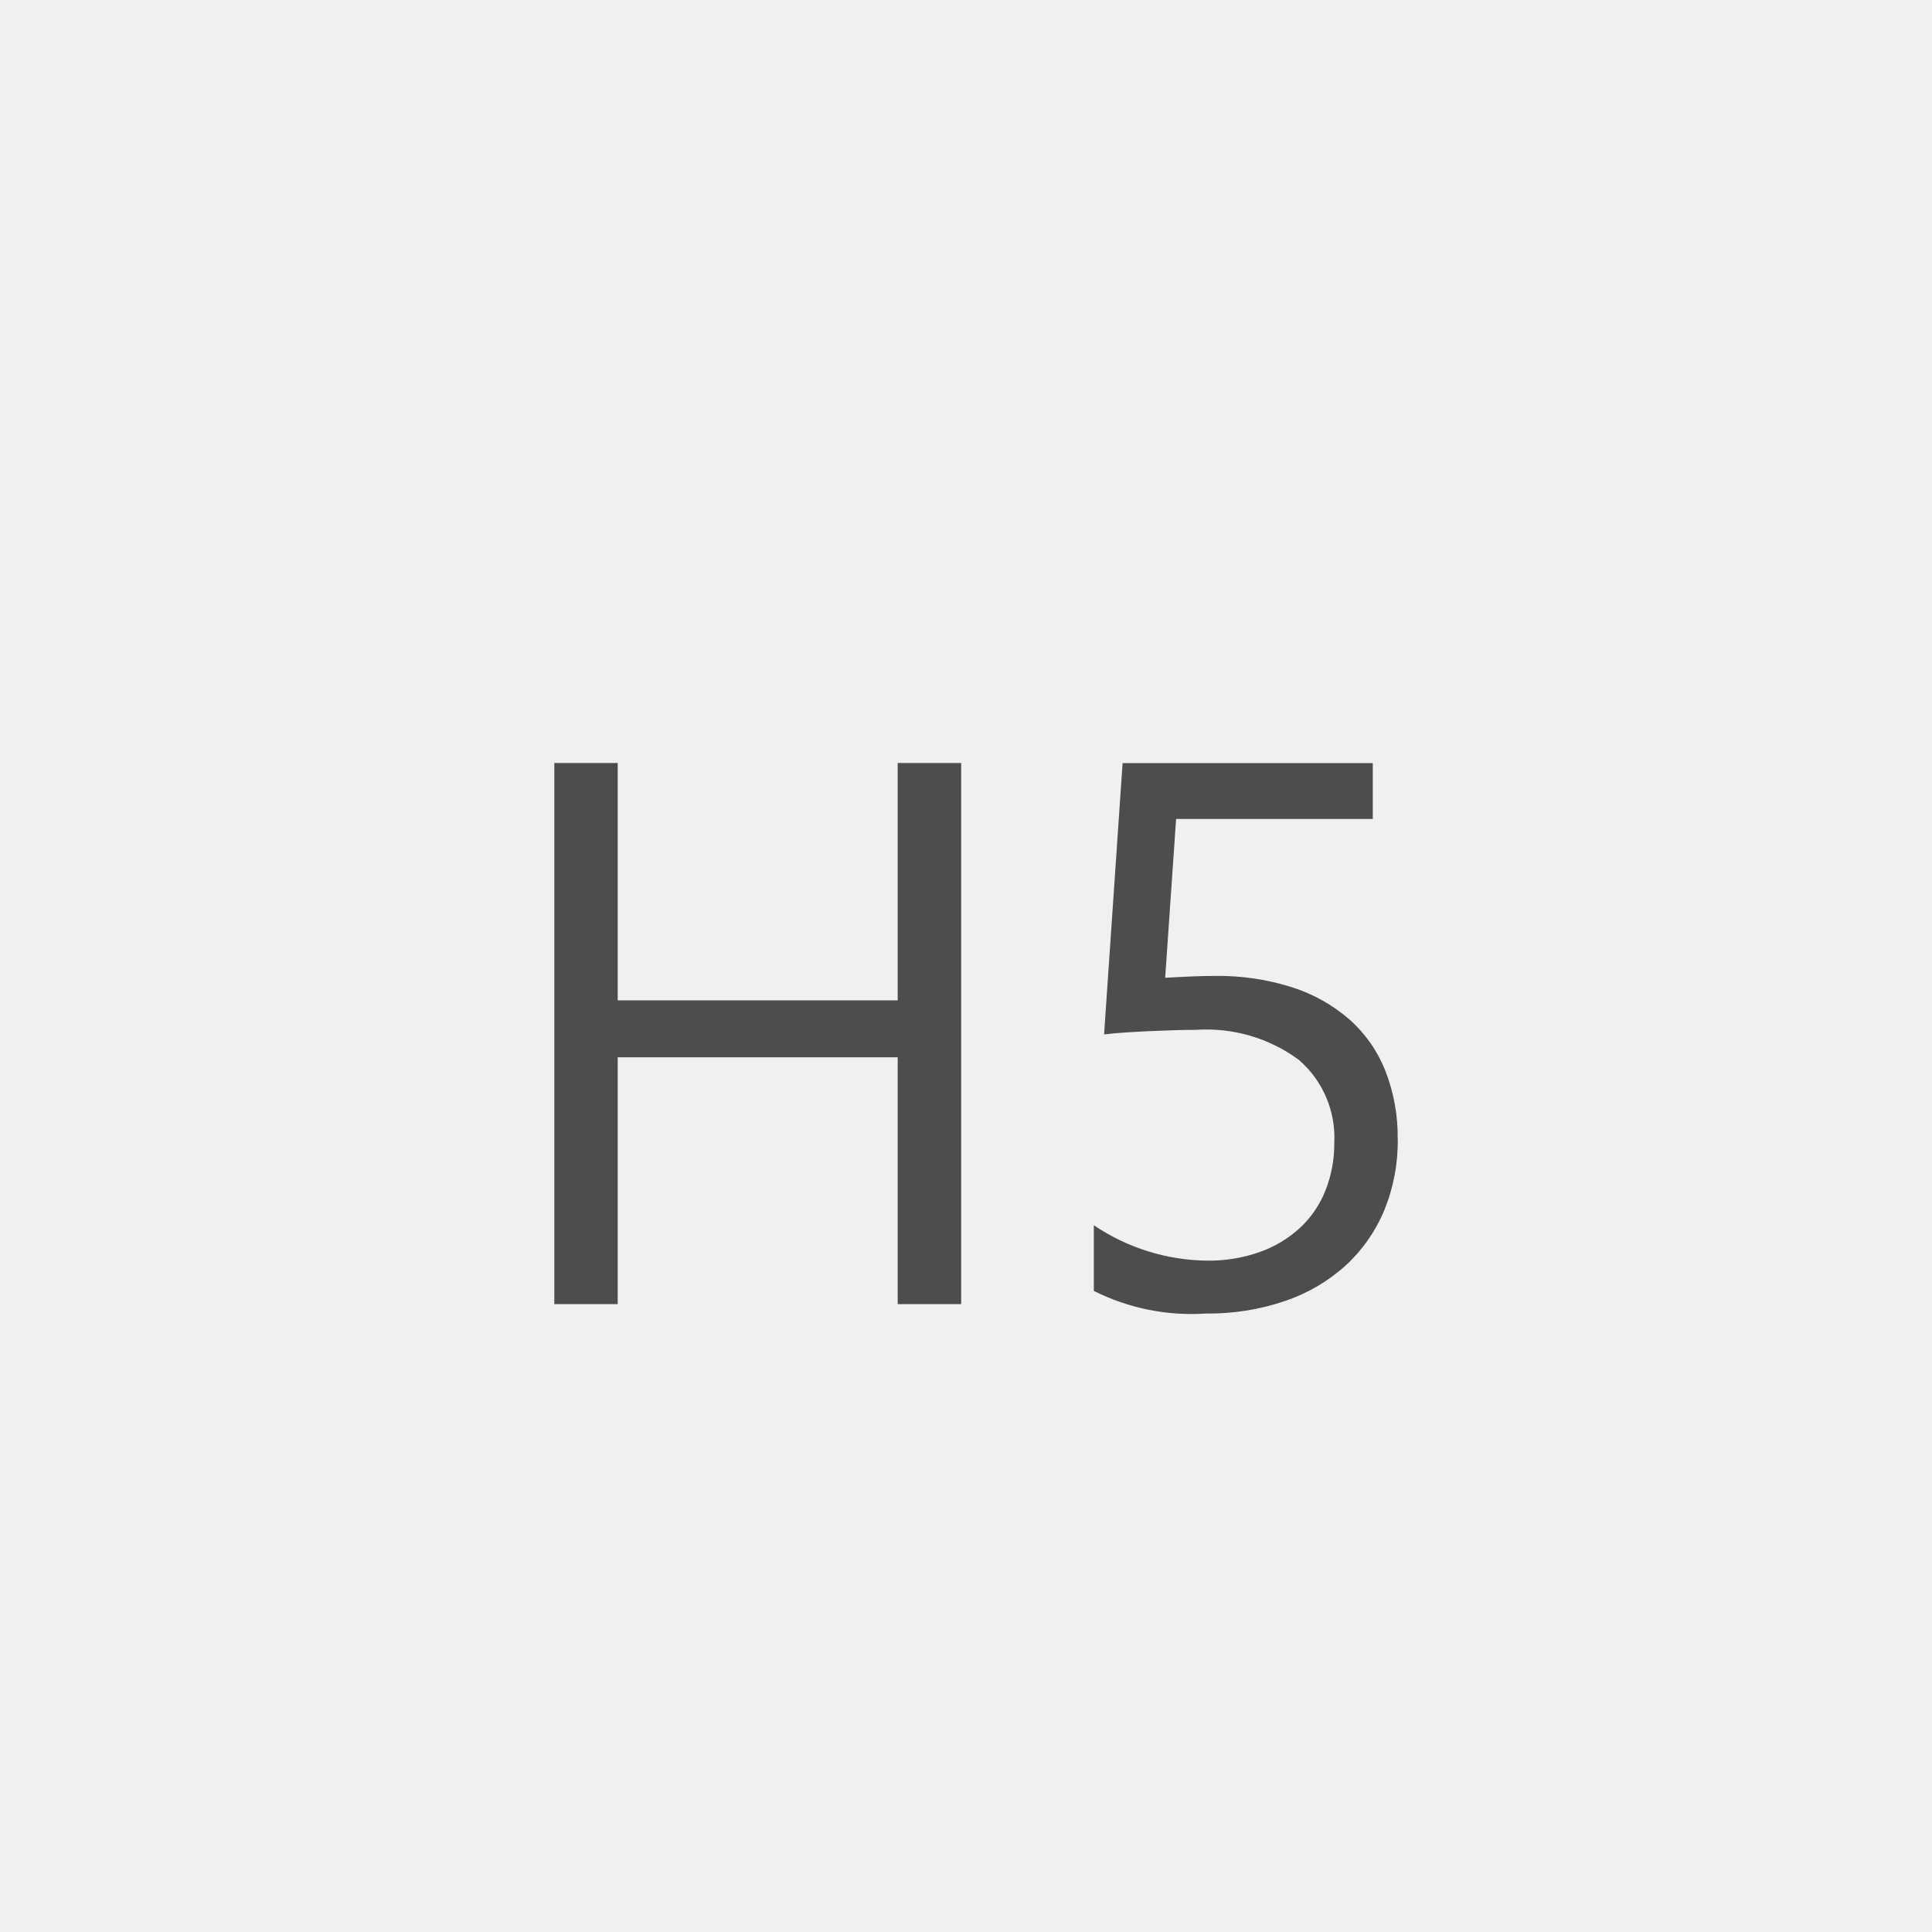
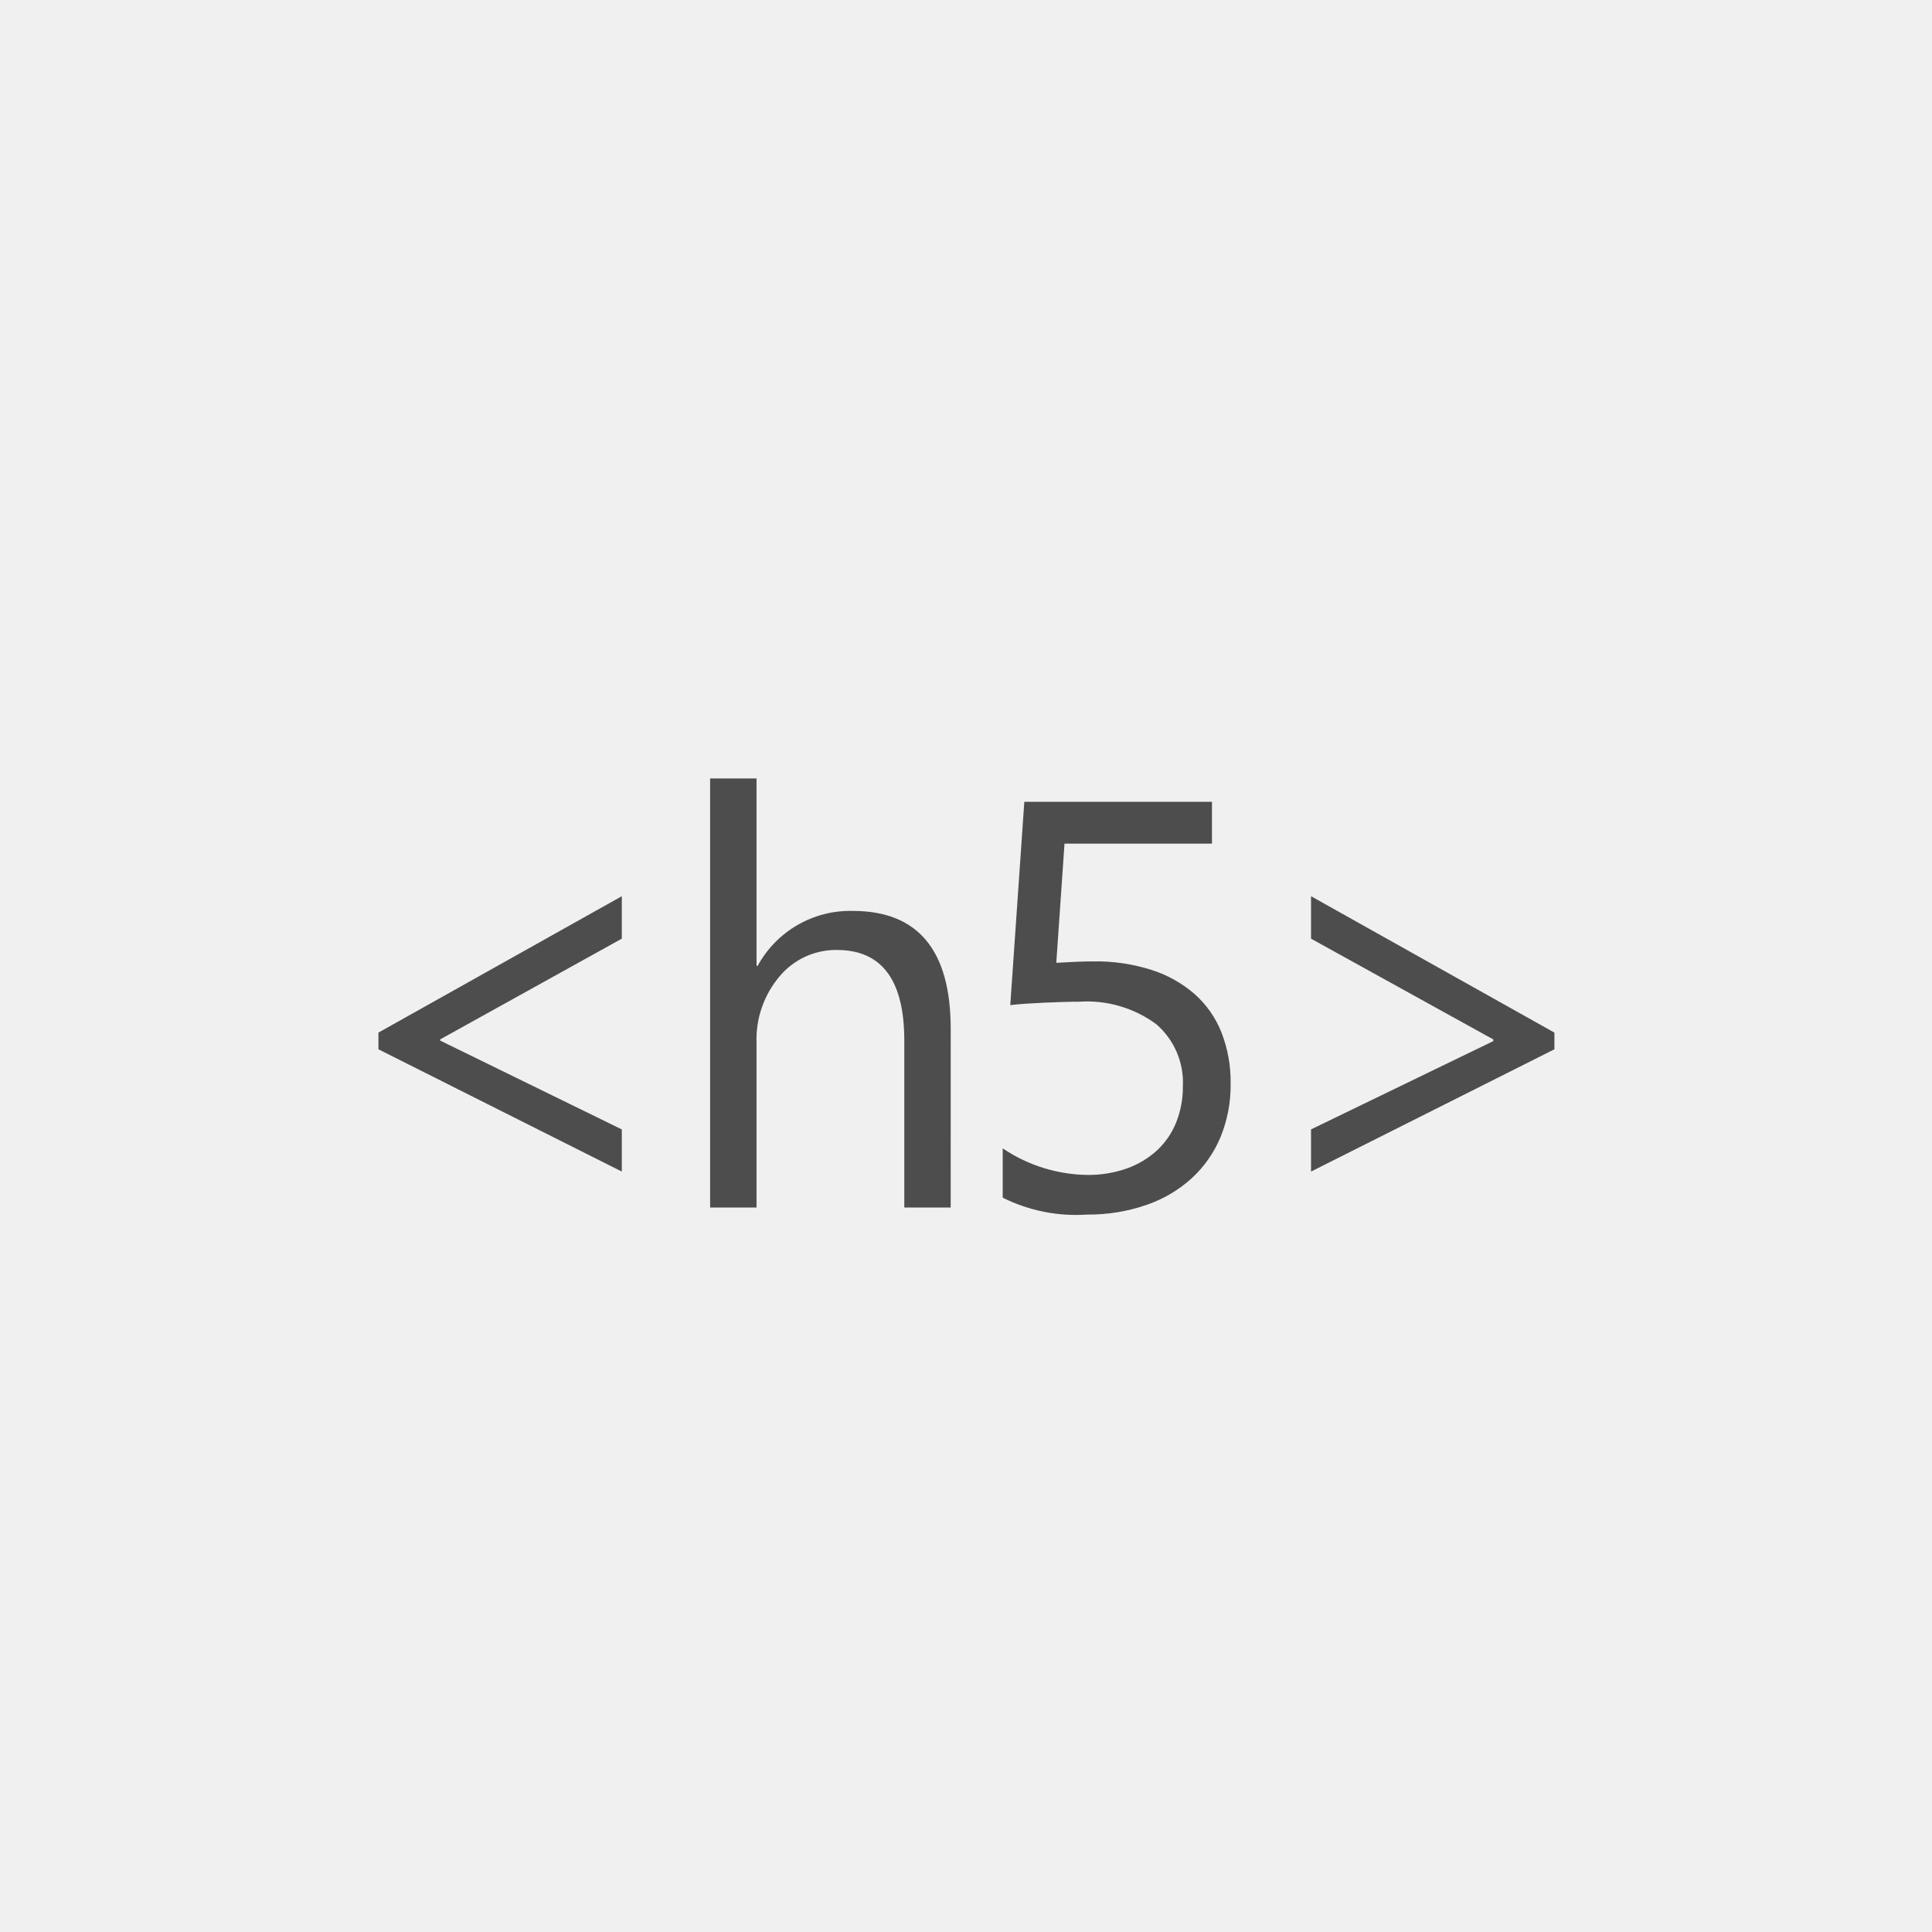
<svg xmlns="http://www.w3.org/2000/svg" width="80" height="80" viewBox="0 0 80 80">
  <g transform="translate(-86 -1)">
    <rect width="80" height="80" transform="translate(86 1)" fill="#f0f0f0" />
-     <path d="M20.8,35H18.172V24.781H6.578V35H3.953V12.594H6.578v9.828H18.172V12.594H20.8Zm18.078-6.844a7.541,7.541,0,0,1-.562,2.969,6.491,6.491,0,0,1-1.6,2.281A7.171,7.171,0,0,1,34.2,34.875a9.808,9.808,0,0,1-3.266.516,9.021,9.021,0,0,1-4.641-.937V31.734A8.533,8.533,0,0,0,30.969,33.2a6.322,6.322,0,0,0,2.2-.359,4.878,4.878,0,0,0,1.664-1A4.282,4.282,0,0,0,35.883,30.3a5.236,5.236,0,0,0,.367-1.984,4.251,4.251,0,0,0-1.469-3.43,6.441,6.441,0,0,0-4.266-1.242q-.453,0-.953.016t-1,.039q-.5.023-.977.055t-.867.078l.766-11.234H37.844v2.313H29.7l-.453,6.578q.5-.031,1.063-.055t1-.023a10.056,10.056,0,0,1,3.188.469,6.753,6.753,0,0,1,2.383,1.336,5.6,5.6,0,0,1,1.484,2.125A7.474,7.474,0,0,1,38.875,28.156Z" transform="translate(105 20)" fill="#4d4d4d" />
+     <path d="M-14.252-1.488-24.33-6.551v-.691l10.078-5.648v1.758l-7.523,4.172v.047l7.523,3.68ZM-.634,0H-2.555V-6.914q0-3.75-2.789-3.75A3.041,3.041,0,0,0-7.712-9.58,4.039,4.039,0,0,0-8.673-6.8V0h-1.922V-17.766h1.922v7.758h.047a4.365,4.365,0,0,1,3.938-2.273q4.055,0,4.055,4.887ZM10.958-5.133a5.656,5.656,0,0,1-.422,2.227A4.868,4.868,0,0,1,9.335-1.2a5.379,5.379,0,0,1-1.881,1.1A7.356,7.356,0,0,1,5,.293a6.766,6.766,0,0,1-3.48-.7V-2.449a6.4,6.4,0,0,0,3.5,1.1,4.742,4.742,0,0,0,1.646-.27,3.659,3.659,0,0,0,1.248-.75,3.211,3.211,0,0,0,.791-1.16,3.927,3.927,0,0,0,.275-1.488,3.188,3.188,0,0,0-1.1-2.572,4.831,4.831,0,0,0-3.2-.932q-.34,0-.715.012t-.75.029q-.375.018-.732.041t-.65.059L2.415-16.8h7.77v1.734H4.079l-.34,4.934q.375-.023.8-.041t.75-.018a7.542,7.542,0,0,1,2.391.352,5.065,5.065,0,0,1,1.787,1,4.2,4.2,0,0,1,1.113,1.594A5.606,5.606,0,0,1,10.958-5.133ZM24.365-6.551,14.287-1.488V-3.234l7.547-3.656v-.07l-7.547-4.172v-1.758L24.365-7.242Z" transform="translate(126 51)" fill="#4d4d4d" />
  </g>
</svg>
